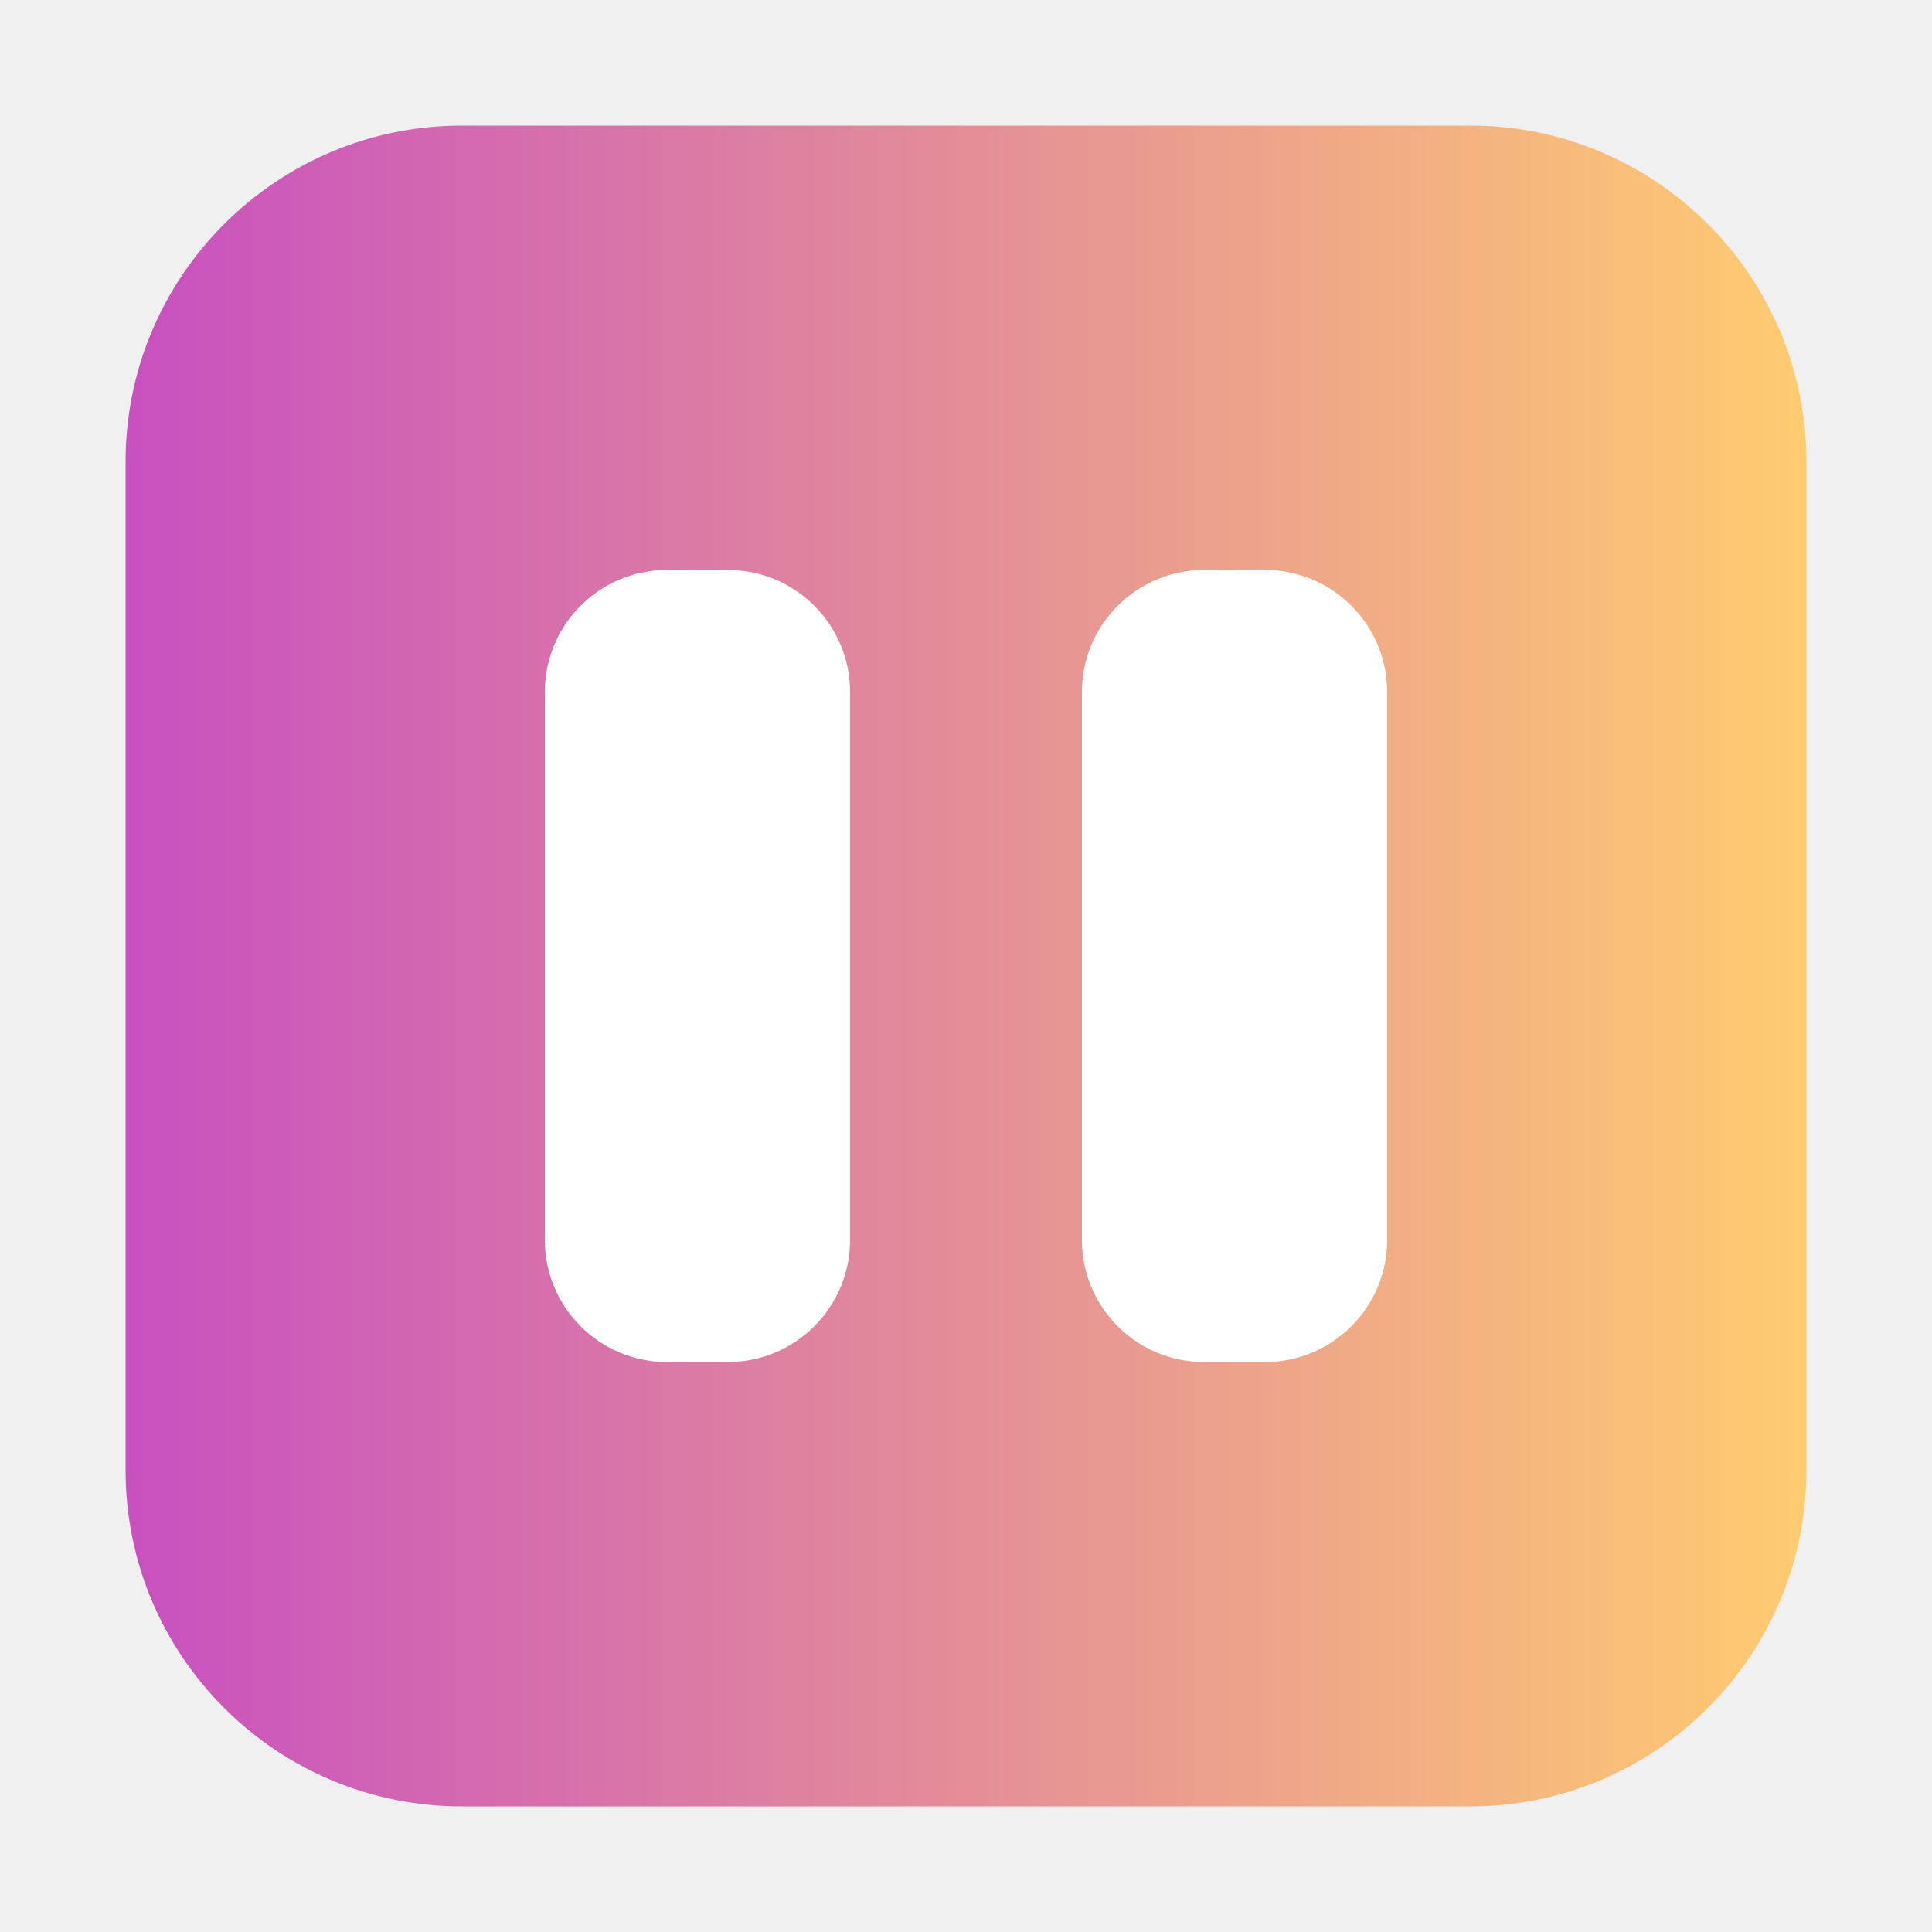
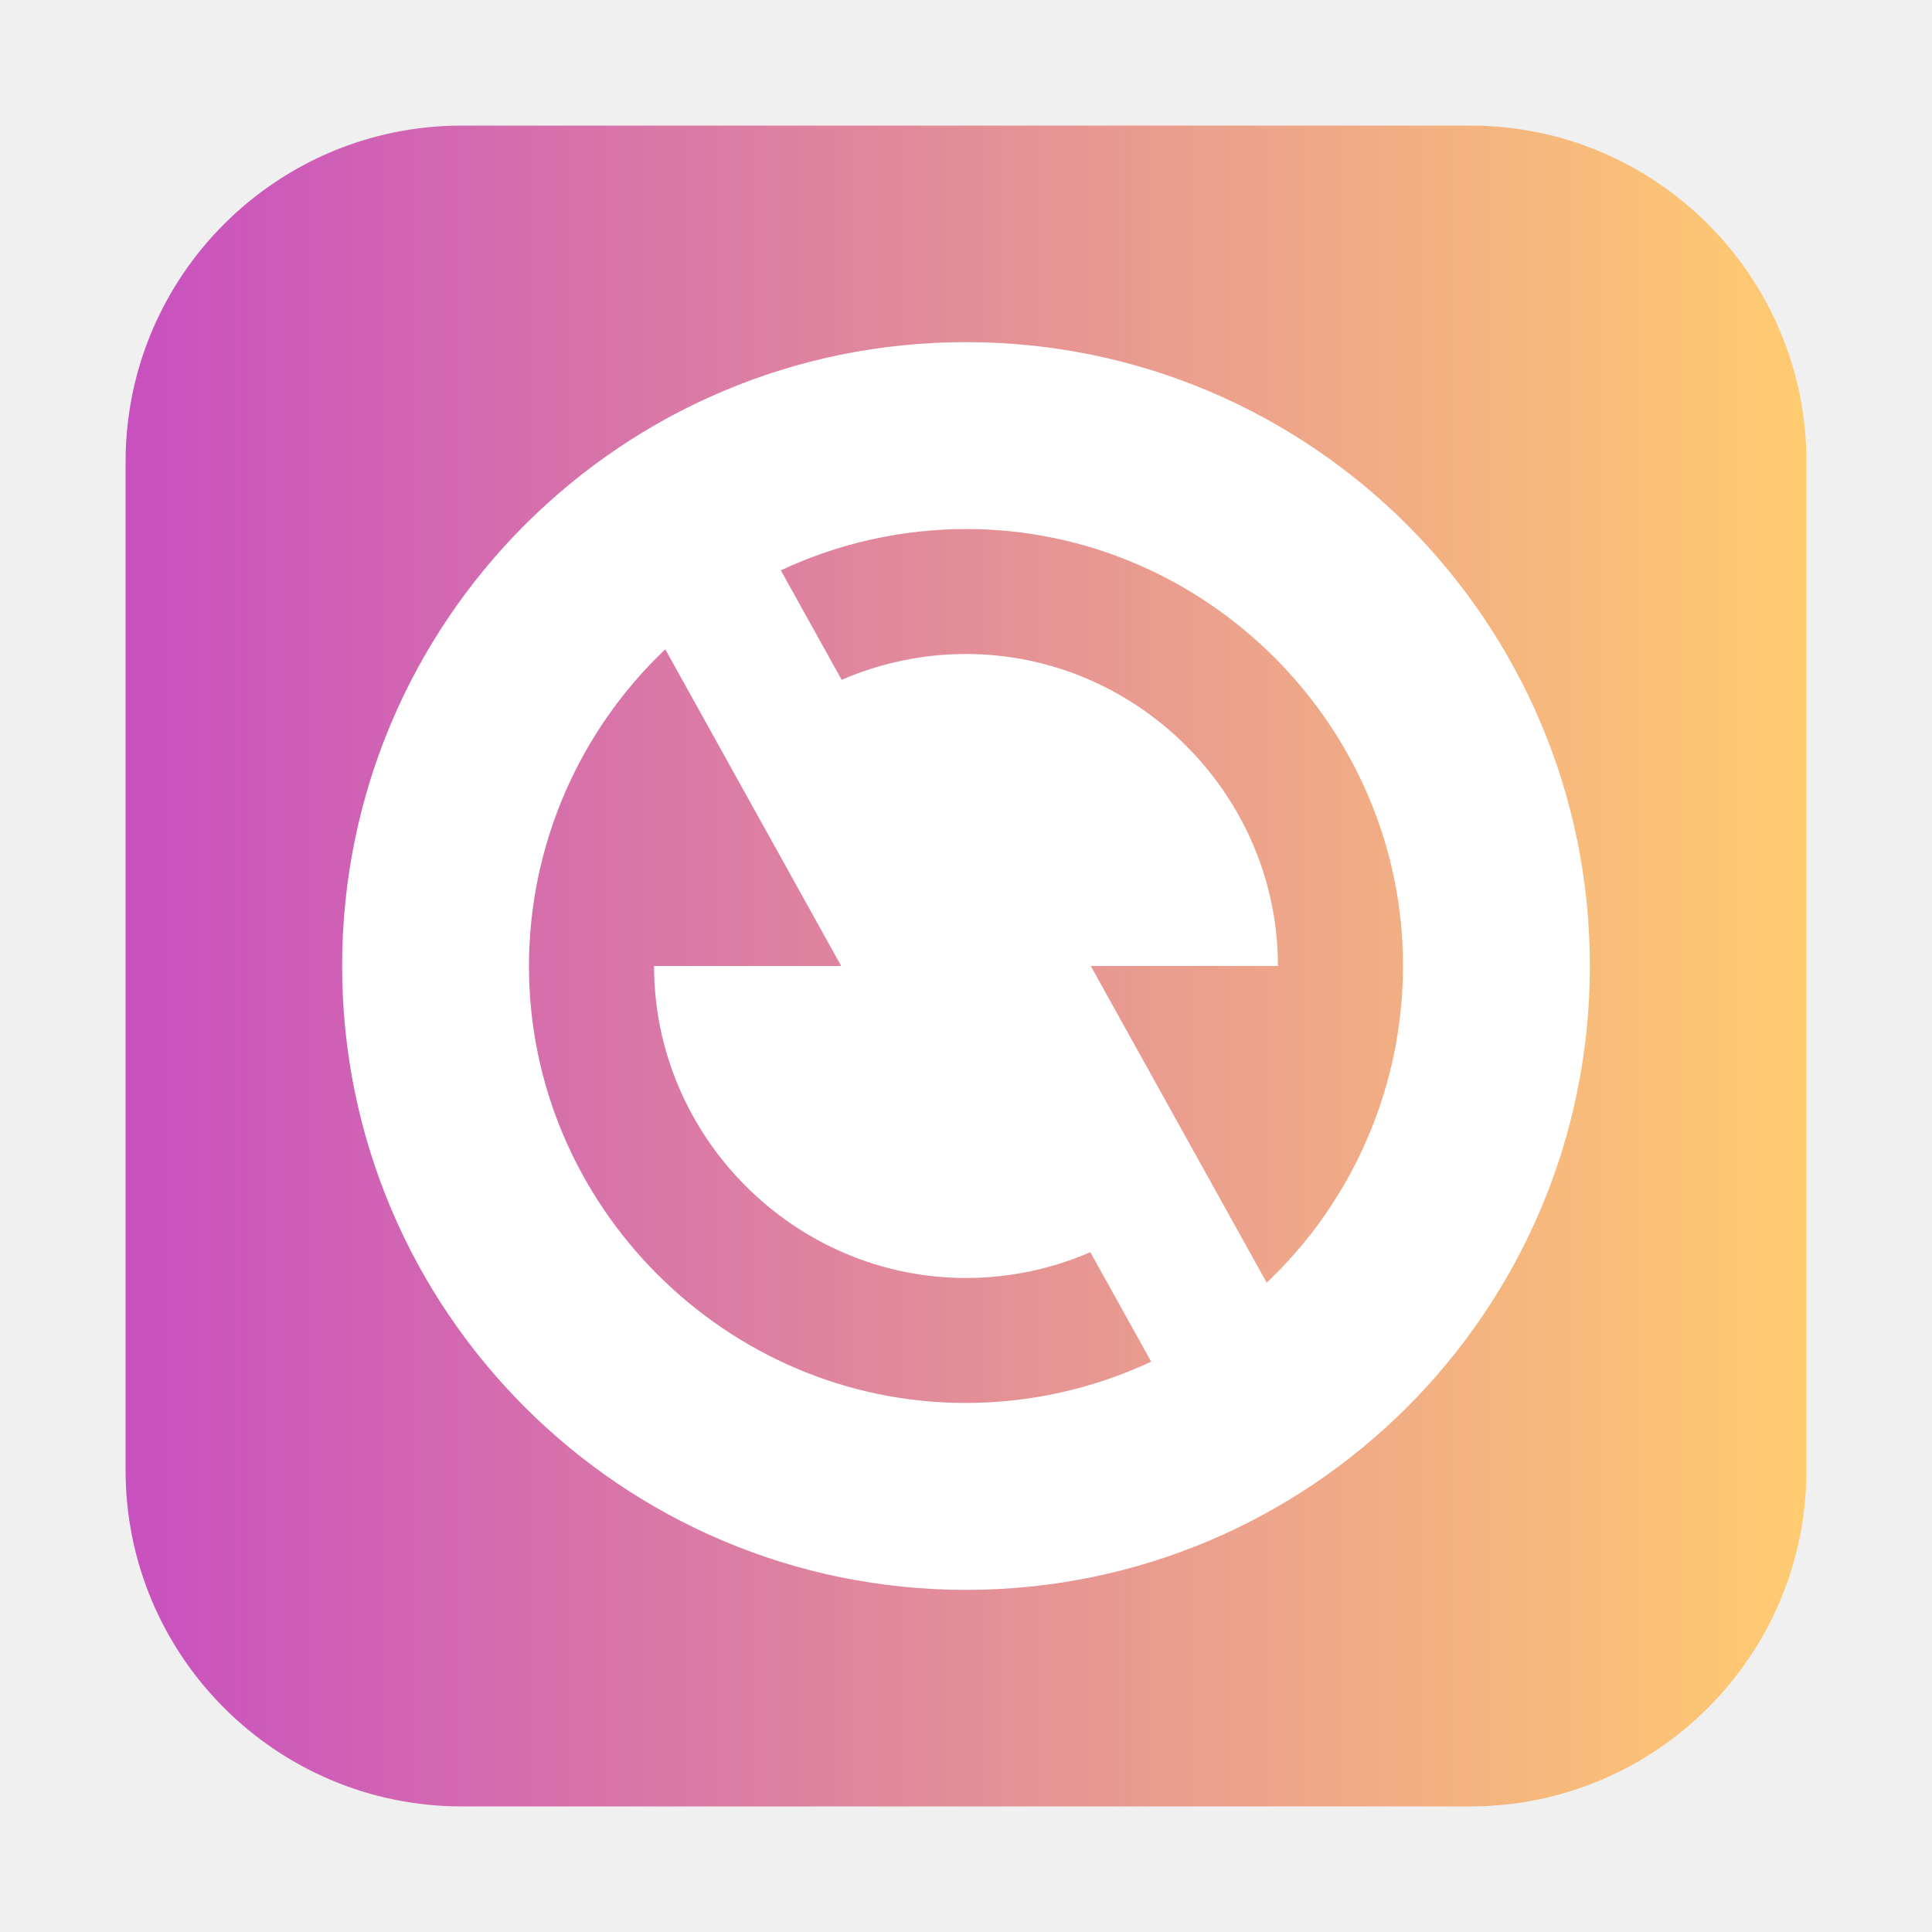
<svg xmlns="http://www.w3.org/2000/svg" width="100%" height="100%" viewBox="0 0 500 500" version="1.1" xml:space="preserve" style="fill-rule:evenodd;clip-rule:evenodd;stroke-linejoin:round;stroke-miterlimit:2;">
  <g transform="matrix(1,0,0,1,-18.5,-32.5)">
    <path d="M486,152C486,103.983 447.017,65 399,65L138,65C89.983,65 51,103.983 51,152L51,413C51,461.017 89.983,500 138,500L399,500C447.017,500 486,461.017 486,413L486,152Z" style="fill:url(#_Linear1);" />
  </g>
-   <g transform="matrix(-1,1.22465e-16,-1.22465e-16,-1,473,534.5)">
-     <path d="M193,213.6C193,196.159 178.841,182 161.4,182L145.6,182C128.159,182 114,196.159 114,213.6L114,355.4C114,372.841 128.159,387 145.6,387L161.4,387C178.841,387 193,372.841 193,355.4L193,213.6Z" style="fill:white;" />
-   </g>
-   <g transform="matrix(-1,1.22465e-16,-1.22465e-16,-1,334,534.5)">
-     <path d="M193,213.6C193,196.159 178.841,182 161.4,182L145.6,182C128.159,182 114,196.159 114,213.6L114,355.4C114,372.841 128.159,387 145.6,387L161.4,387C178.841,387 193,372.841 193,355.4L193,213.6Z" style="fill:white;" />
+   <g transform="matrix(16.1458,0,0,16.1458,56.25,56.25)">
+     <rect x="0" y="0" width="24" height="24" style="fill:none;fill-rule:nonzero;" />
+     <path d="M12,22C6.477,22 2,17.523 2,12C2,6.477 6.477,2 12,2C17.523,2 22,6.477 22,12C22,17.523 17.523,22 12,22ZM16.82,17.076C18.214,15.755 19.005,13.916 19.005,11.996C19.005,8.155 15.845,4.996 12.005,4.996C10.977,4.996 9.962,5.222 9.032,5.658L10.007,7.413C10.636,7.14 11.314,6.999 12,6.999C14.743,6.999 17,9.256 17,11.999C17,11.999 17,12 17,12L14,12L16.82,17.076ZM14.968,18.342L13.993,16.587C13.364,16.86 12.686,17.001 12,17.001C9.257,17.001 7,14.744 7,12.001C7,12.001 7,12 7,12L10,12L7.18,6.924C5.786,8.245 4.995,10.084 4.995,12.004C4.995,15.845 8.155,19.004 11.995,19.004C13.023,19.004 14.038,18.778 14.968,18.342Z" style="fill:white;fill-rule:nonzero;" />
  </g>
  <defs>
    <linearGradient id="_Linear1" x1="0" y1="0" x2="1" y2="0" gradientUnits="userSpaceOnUse" gradientTransform="matrix(435,0,0,435,51,282.5)">
      <stop offset="0" style="stop-color:rgb(65,88,208);stop-opacity:1" />
      <stop offset="0" style="stop-color:rgb(200,80,192);stop-opacity:1" />
      <stop offset="1" style="stop-color:rgb(255,204,112);stop-opacity:1" />
    </linearGradient>
  </defs>
</svg>
